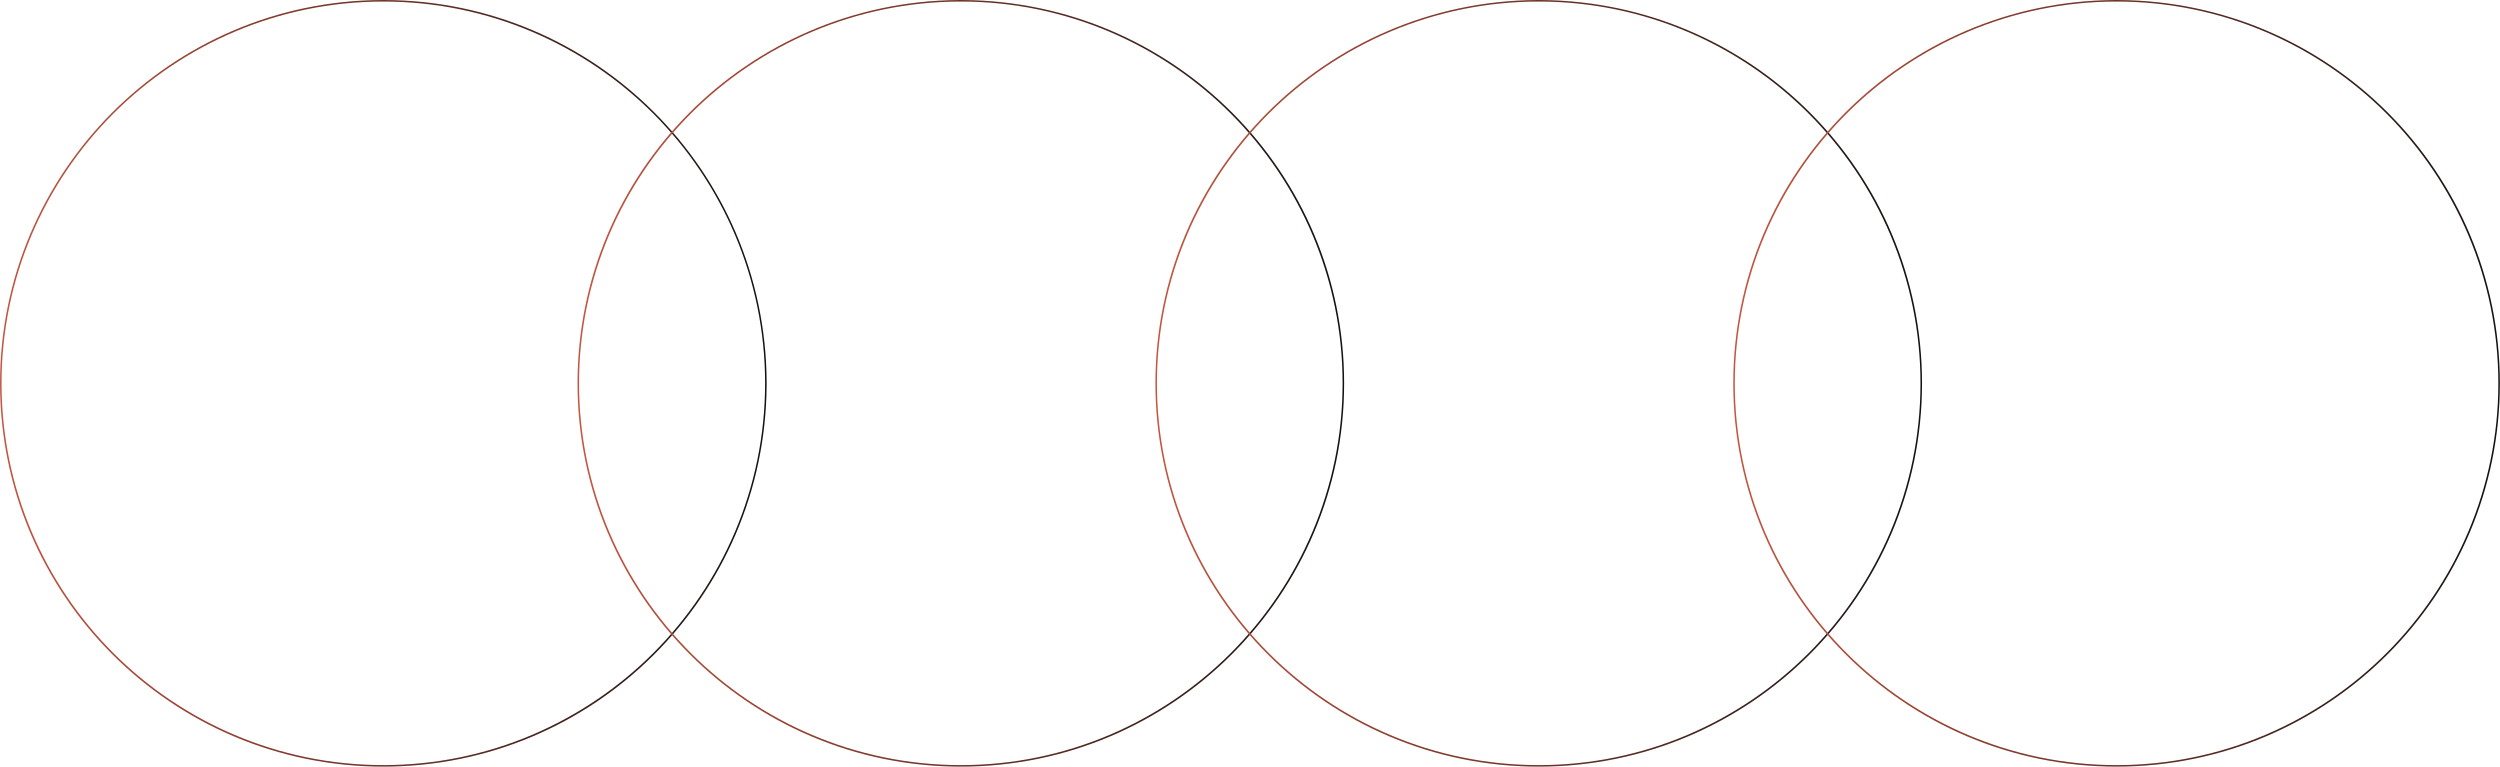
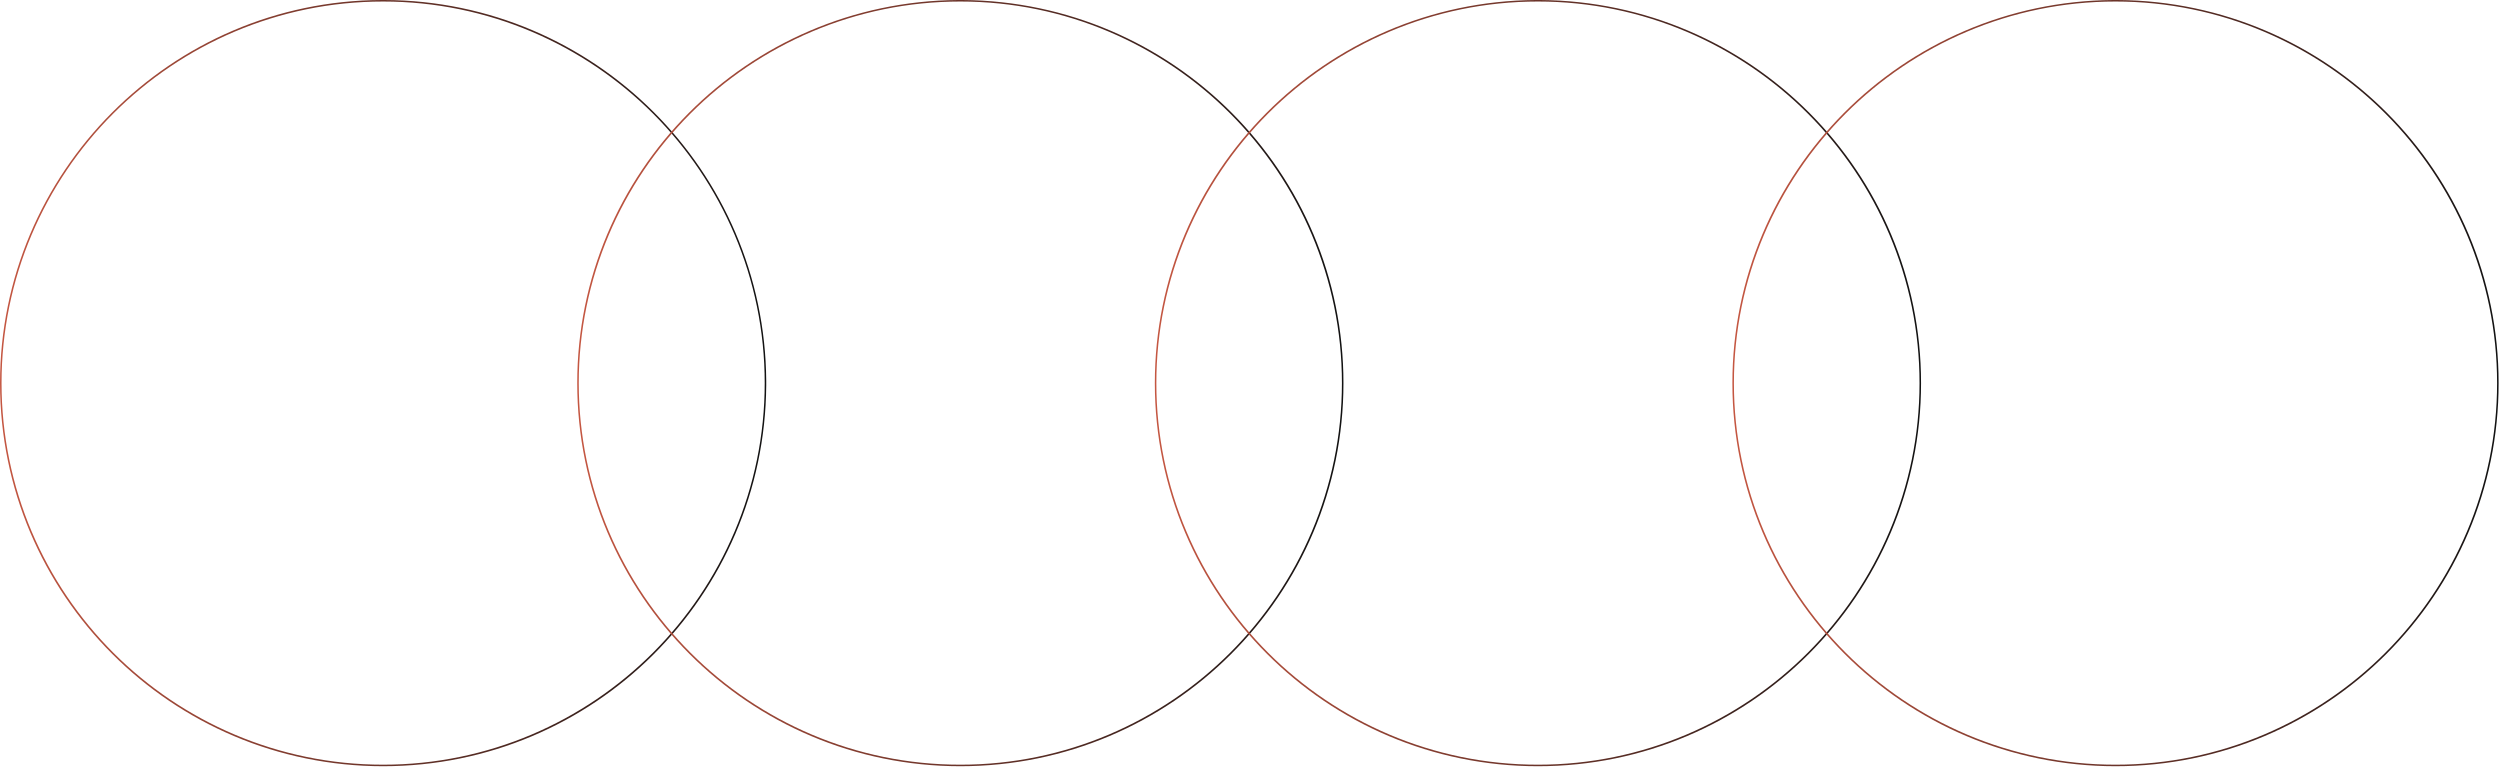
- <svg xmlns="http://www.w3.org/2000/svg" width="100%" height="100%" viewBox="0 0 3551 1089" version="1.1" xml:space="preserve" style="fill-rule:evenodd;clip-rule:evenodd;stroke-linejoin:round;stroke-miterlimit:2;">
-   <g transform="matrix(2.77778,0,0,2.77778,-6564.14,-28821.1)">
+ <svg xmlns="http://www.w3.org/2000/svg" width="100%" height="100%" viewBox="0 0 1279 393" version="1.1" xml:space="preserve" style="fill-rule:evenodd;clip-rule:evenodd;stroke-linejoin:round;stroke-miterlimit:2;">
+   <g transform="matrix(1,0,0,1,-2363.09,-10375.6)">
    <g transform="matrix(2,0,0,2,0,0)">
-       <g id="footer">
+       <g id="footer-logo">
        <g transform="matrix(195.999,0,0,-195.999,1181.55,5285.8)">
          <path d="M0.498,0.5C0.223,0.499 -0,0.275 -0,0C-0,-0.276 0.224,-0.5 0.5,-0.5C0.775,-0.5 0.998,-0.278 1,-0.003L1,0L0.998,0C0.998,-0.137 0.942,-0.262 0.852,-0.352C0.762,-0.442 0.637,-0.498 0.5,-0.498C0.363,-0.498 0.238,-0.442 0.148,-0.352C0.058,-0.262 0.002,-0.137 0.002,0C0.002,0.137 0.058,0.262 0.148,0.352C0.238,0.442 0.363,0.498 0.5,0.498C0.637,0.498 0.762,0.442 0.852,0.352C0.942,0.262 0.998,0.137 0.998,0L1,0L1,0.003C0.998,0.277 0.776,0.499 0.502,0.5L0.498,0.5Z" style="fill:url(#_Linear1);fill-rule:nonzero;" />
        </g>
        <g transform="matrix(196,0,0,-196,1329.2,5285.8)">
          <path d="M0.497,0.5C0.222,0.498 0,0.275 0,0C0,-0.276 0.224,-0.5 0.5,-0.5C0.776,-0.5 1,-0.276 1,0L0.998,0C0.998,-0.137 0.942,-0.262 0.852,-0.352C0.762,-0.442 0.637,-0.498 0.5,-0.498C0.363,-0.498 0.238,-0.442 0.148,-0.352C0.058,-0.262 0.002,-0.137 0.002,0C0.002,0.137 0.058,0.262 0.148,0.352C0.238,0.442 0.363,0.498 0.5,0.498C0.637,0.498 0.762,0.442 0.852,0.352C0.942,0.262 0.998,0.137 0.998,0L1,0C1,0.275 0.778,0.498 0.503,0.5L0.497,0.5Z" style="fill:url(#_Linear2);fill-rule:nonzero;" />
        </g>
        <g transform="matrix(196.001,0,0,-196.001,1476.95,5285.8)">
          <path d="M0.497,0.5C0.222,0.498 0,0.275 0,0C0,-0.276 0.224,-0.5 0.5,-0.5C0.776,-0.5 1,-0.276 1,0L0.998,0C0.998,-0.137 0.942,-0.262 0.852,-0.352C0.762,-0.442 0.637,-0.498 0.5,-0.498C0.363,-0.498 0.238,-0.442 0.148,-0.352C0.058,-0.262 0.002,-0.137 0.002,0C0.002,0.137 0.058,0.262 0.148,0.352C0.238,0.442 0.363,0.498 0.5,0.498C0.637,0.498 0.762,0.442 0.852,0.352C0.942,0.262 0.998,0.137 0.998,0L1,0C1,0.275 0.778,0.498 0.503,0.5L0.497,0.5Z" style="fill:url(#_Linear3);fill-rule:nonzero;" />
        </g>
        <g transform="matrix(196,0,0,-196,1624.69,5285.8)">
          <path d="M0.497,0.5C0.222,0.498 0,0.275 0,0C0,-0.276 0.224,-0.5 0.5,-0.5C0.776,-0.5 1,-0.276 1,0L0.998,0C0.998,-0.137 0.942,-0.262 0.852,-0.352C0.762,-0.442 0.637,-0.498 0.5,-0.498C0.363,-0.498 0.238,-0.442 0.148,-0.352C0.058,-0.262 0.002,-0.137 0.002,0C0.002,0.137 0.058,0.262 0.148,0.352C0.238,0.442 0.363,0.498 0.5,0.498C0.637,0.498 0.762,0.442 0.852,0.352C0.942,0.262 0.998,0.137 0.998,0L1,0C1,0.275 0.778,0.498 0.503,0.5L0.497,0.5Z" style="fill:url(#_Linear4);fill-rule:nonzero;" />
        </g>
      </g>
    </g>
  </g>
  <defs>
    <linearGradient id="_Linear1" x1="0" y1="0" x2="1" y2="0" gradientUnits="userSpaceOnUse" gradientTransform="matrix(1,0,0,-1,0,-3.98982e-07)">
      <stop offset="0" style="stop-color:rgb(196,86,65);stop-opacity:1" />
      <stop offset="1" style="stop-color:rgb(18,18,18);stop-opacity:1" />
    </linearGradient>
    <linearGradient id="_Linear2" x1="0" y1="0" x2="1" y2="0" gradientUnits="userSpaceOnUse" gradientTransform="matrix(1,0,0,-1,0,-3.9898e-07)">
      <stop offset="0" style="stop-color:rgb(196,86,65);stop-opacity:1" />
      <stop offset="1" style="stop-color:rgb(18,18,18);stop-opacity:1" />
    </linearGradient>
    <linearGradient id="_Linear3" x1="0" y1="0" x2="1" y2="0" gradientUnits="userSpaceOnUse" gradientTransform="matrix(1,0,0,-1,0,-3.98978e-07)">
      <stop offset="0" style="stop-color:rgb(196,86,65);stop-opacity:1" />
      <stop offset="1" style="stop-color:rgb(18,18,18);stop-opacity:1" />
    </linearGradient>
    <linearGradient id="_Linear4" x1="0" y1="0" x2="1" y2="0" gradientUnits="userSpaceOnUse" gradientTransform="matrix(1,0,0,-1,0,-3.9898e-07)">
      <stop offset="0" style="stop-color:rgb(196,86,65);stop-opacity:1" />
      <stop offset="1" style="stop-color:rgb(18,18,18);stop-opacity:1" />
    </linearGradient>
  </defs>
</svg>
